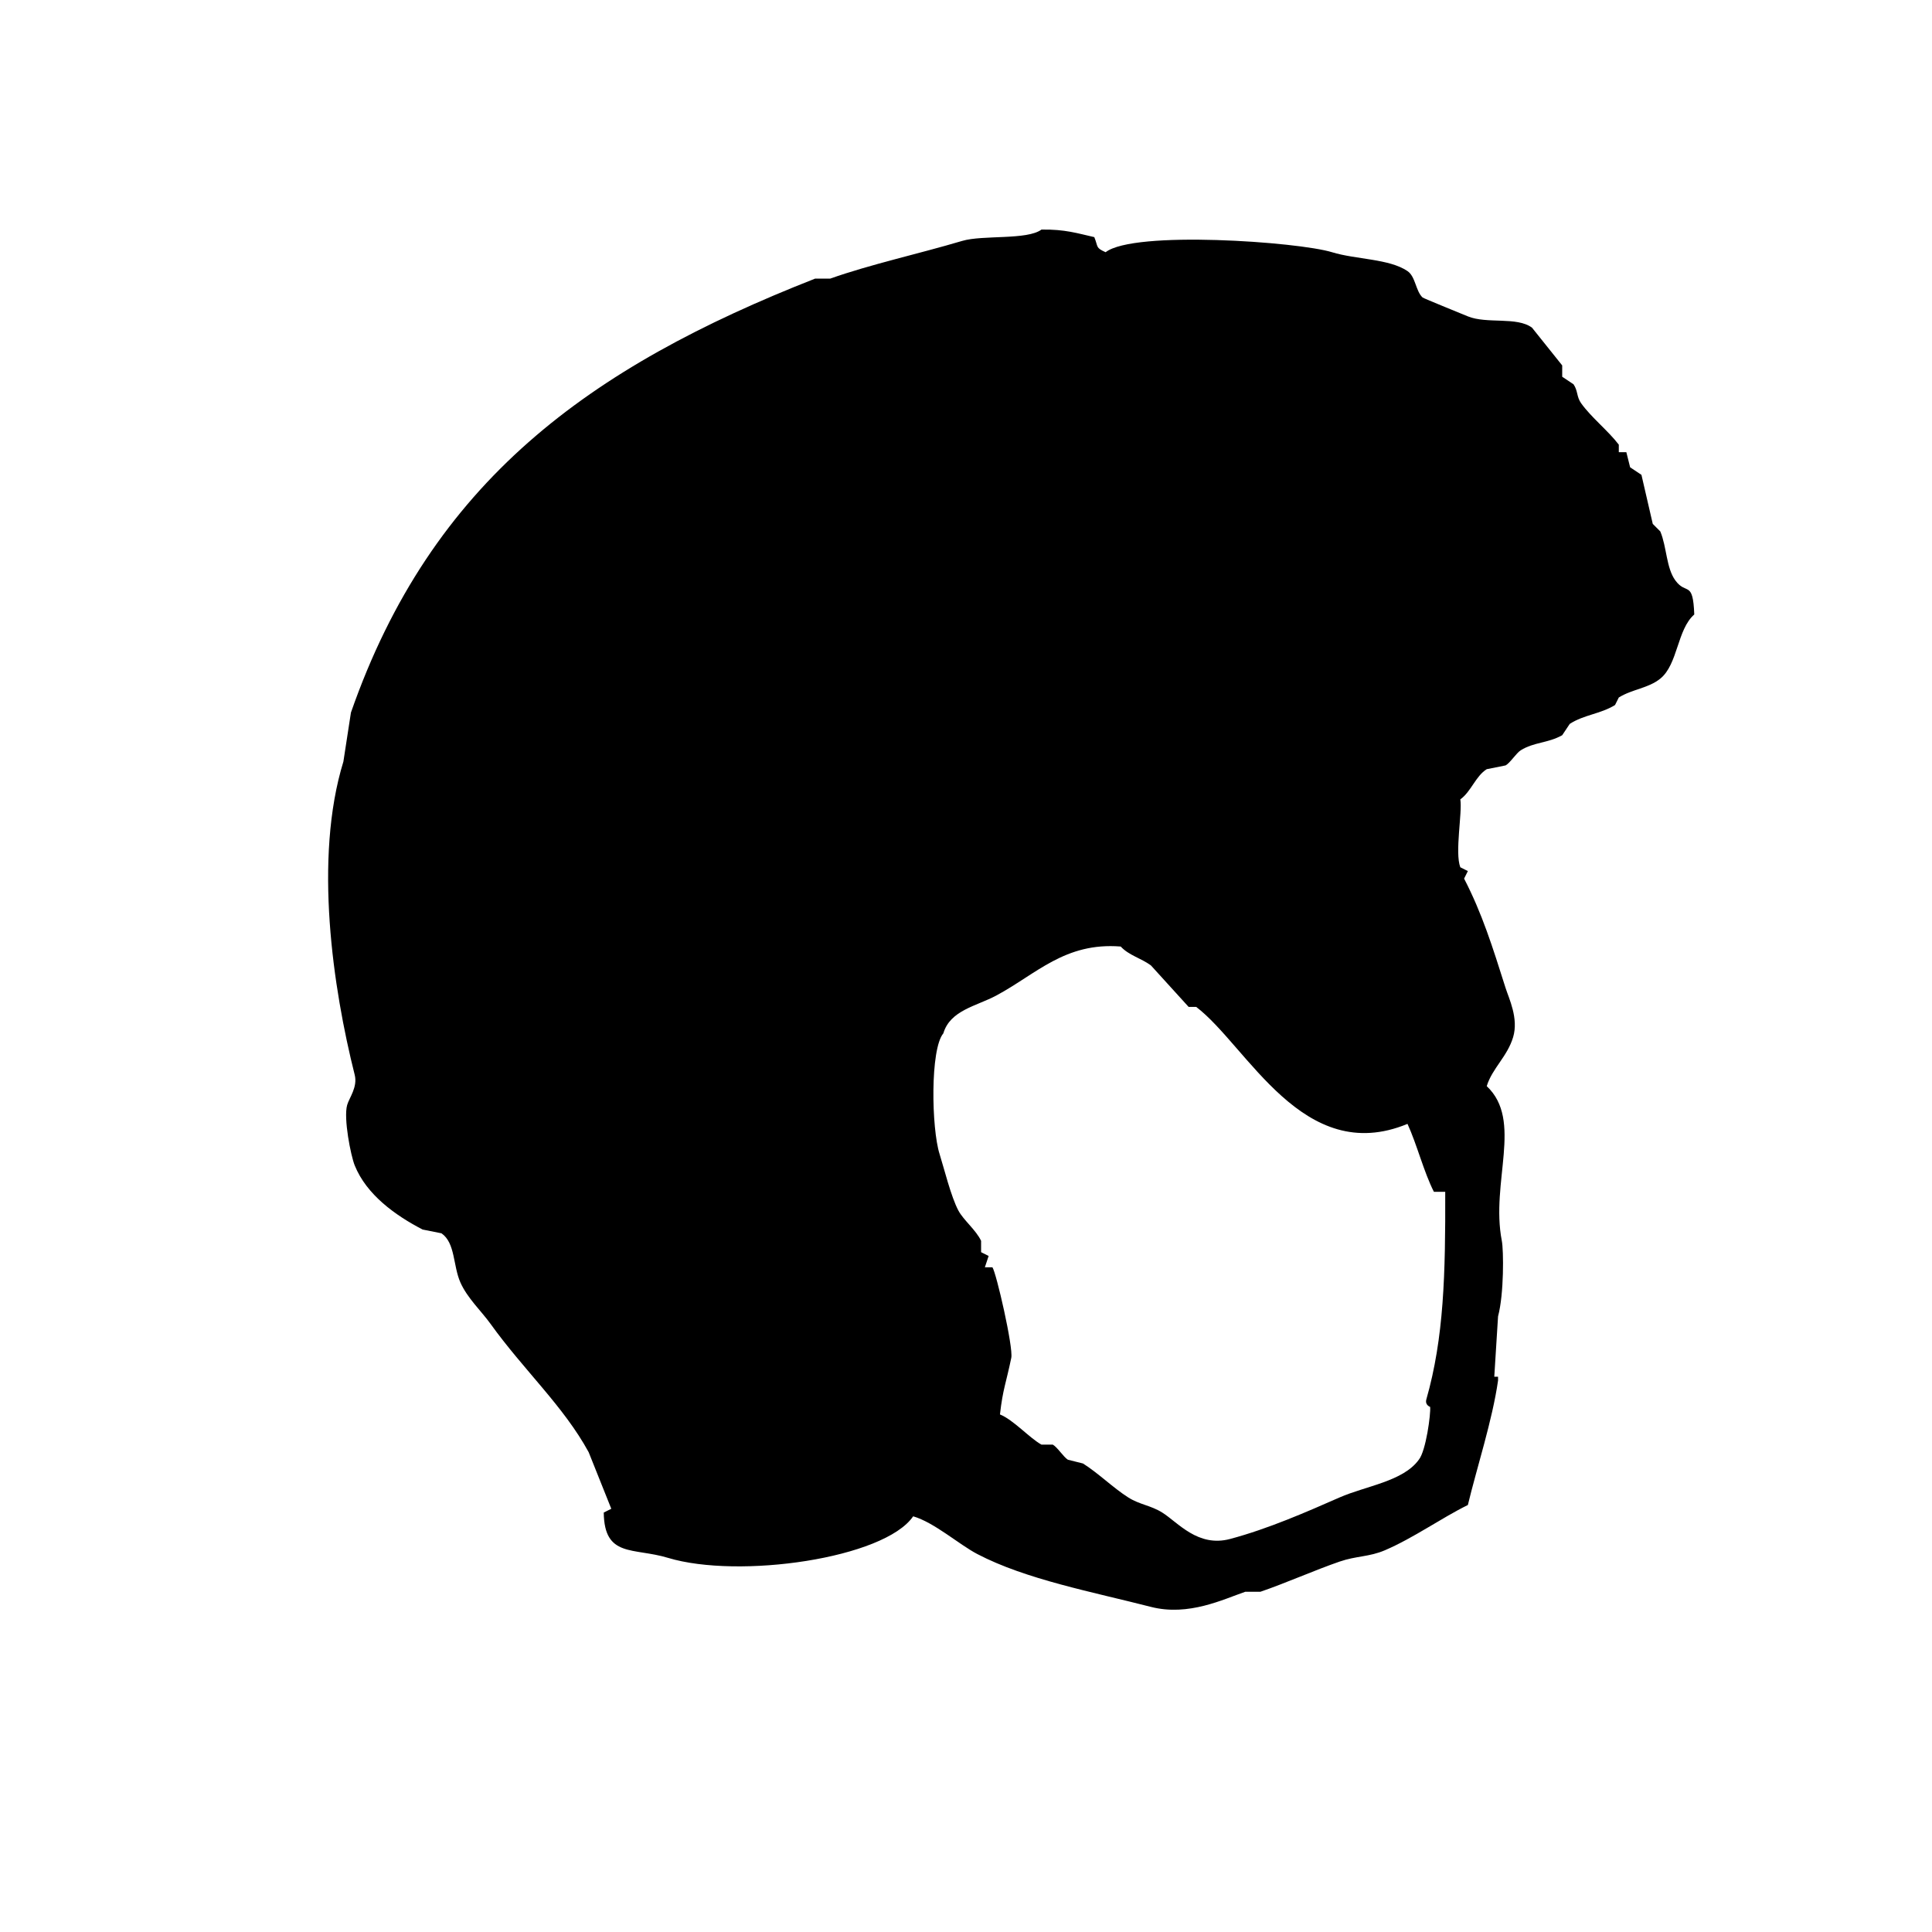
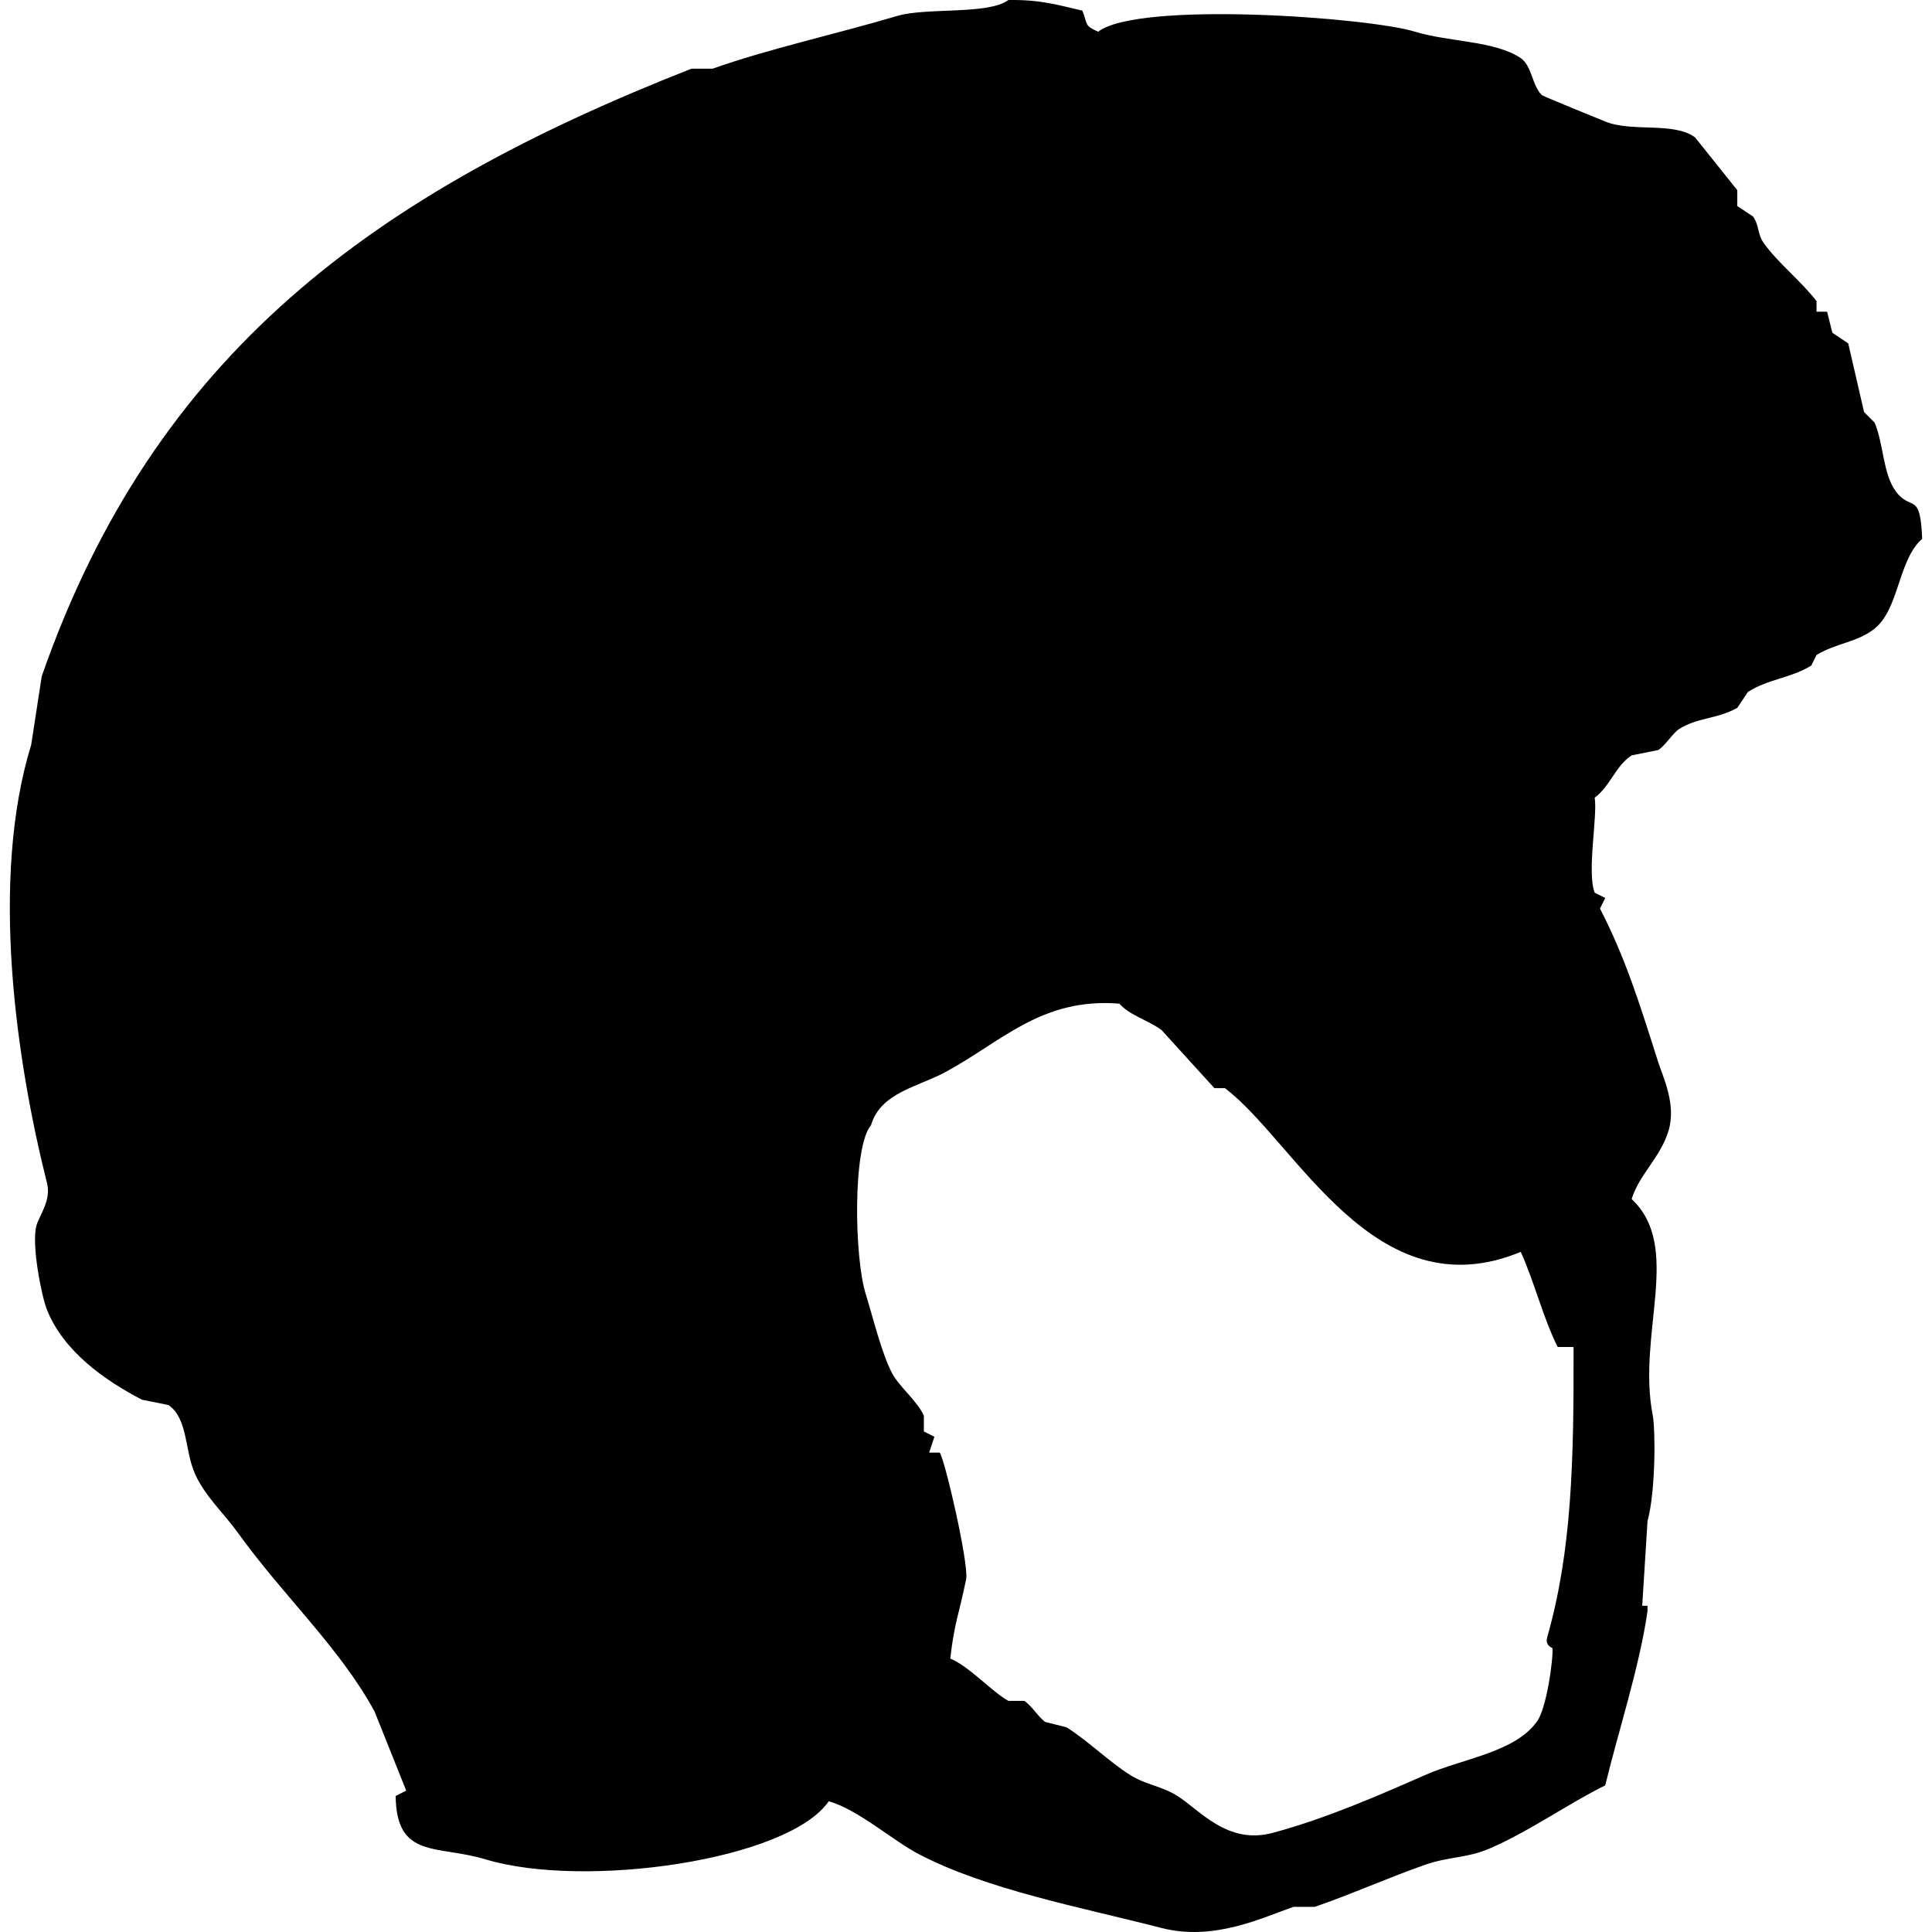
<svg xmlns="http://www.w3.org/2000/svg" version="1.1" x="0px" y="0px" viewBox="0 0 512 512" style="enable-background:new 0 0 512 512;" xml:space="preserve">
  <g id="helmet">
    <g>
      <g>
-         <path style="fill-rule:evenodd;clip-rule:evenodd;" d="M444,153.84c-2.446-3.333-2.265-8.842-4-13l-2-2c-1-4.333-2-8.667-3-13     c-1-0.667-2-1.333-3-2c-0.333-1.333-0.667-2.667-1-4h-2v-2c-2.848-3.724-7.318-7.223-10-11c-1.212-1.707-0.811-3.271-2-5     c-1-0.667-2-1.333-3-2v-3l-8-10c-4.002-2.988-11.943-0.931-17-3c-0.759-0.311-11.768-4.783-12-5c-1.851-1.732-1.849-5.535-4-7     c-4.84-3.297-13.67-3.057-20-5c-8.978-2.755-52.463-5.852-60,0c-2.731-1.223-1.914-1.343-3-4c-4.402-0.99-7.766-2.106-14-2     c-3.768,2.82-15.55,1.383-21,3c-11.618,3.446-24.397,6.24-35,10h-4c-59.917,23.532-101.619,53.752-123,115     c-0.667,4.333-1.333,8.667-2,13c-7.904,25.667-2.763,60.113,3,83c0.82,3.258-1.451,6.072-2,8c-1.002,3.52,0.96,13.417,2,16     c3.131,7.774,10.759,13.248,18,17c1.667,0.333,3.333,0.667,5,1c3.683,2.56,3.034,8.545,5,13c1.844,4.178,5.542,7.578,8,11     c8.809,12.263,19.353,21.817,26,34c2,5,4,10,6,15c-0.667,0.333-1.333,0.667-2,1c0.145,11.999,7.836,9.229,17,12     c18.8,5.684,57.345,0.174,65-11c5.599,1.626,12.136,7.456,17,10c12.881,6.737,30.554,10.034,46,14c10.009,2.57,19.251-2.047,25-4     h4c6.558-2.231,14.45-5.743,21-8c4.456-1.535,7.831-1.218,12-3c7.572-3.236,14.974-8.543,22-12c2.31-9.658,6.523-22.538,8-33v-1     h-1c0.333-5.333,0.667-10.667,1-16c1.597-5.942,1.484-17.527,1-20c-3.042-15.562,5.695-31.886-4-41c1.421-4.68,5.475-7.86,7-13     c1.476-4.976-1.117-10.215-2-13c-3.48-10.977-6.226-19.771-11-29c0.333-0.667,0.667-1.333,1-2l-2-1     c-1.507-3.916,0.576-14.551,0-18c2.864-2.054,4.022-6.12,7-8c1.667-0.333,3.333-0.667,5-1c1.193-0.643,2.834-3.273,4-4     c3.545-2.211,7.177-1.86,11-4c0.667-1,1.333-2,2-3c3.795-2.454,8.152-2.62,12-5c0.333-0.667,0.667-1.333,1-2     c3.596-2.223,7.819-2.424,11-5c4.682-3.792,4.425-12.985,9-17C448.645,153.645,446.9,157.792,444,153.84z M379,372.84     c0.208,1.809-1.105,11.676-3,14c-4.149,5.752-14.061,6.952-21,10c-8.661,3.804-18.842,8.289-29,11c-8.571,2.287-13.826-4.39-18-7     c-3.078-1.924-5.932-2.063-9-4c-3.915-2.472-8.016-6.506-12-9c-1.333-0.333-2.667-0.667-4-1c-1.176-0.74-2.799-3.339-4-4h-3     c-3.156-1.738-7.392-6.532-11-8c0.78-6.827,1.567-8.07,3-15c0.569-2.752-3.985-22.593-5-24h-2c0.333-1,0.667-2,1-3l-2-1v-3     c-1.309-2.828-4.646-5.475-6-8c-1.988-3.707-3.807-11.237-5-15c-2.158-6.809-2.533-27.806,1-32c1.802-6.126,8.787-7.209,14-10     c10.65-5.701,18.205-14.17,33-13c2.171,2.349,5.352,3.063,8,5c3.333,3.666,6.667,7.334,10,11h2     c13.547,10.288,28.306,42.465,56,31c2.488,5.396,4.348,12.821,7,18h3c0.066,21.819-0.339,38.673-5,55     C377.563,372.37,379,372.84,379,372.84z" />
+         <path style="fill-rule:evenodd;clip-rule:evenodd;" d="M502.396,130.191c-3.423-4.665-3.17-12.377-5.599-18.197l-2.8-2.8     c-1.4-6.065-2.8-12.132-4.199-18.197c-1.4-0.933-2.8-1.867-4.199-2.8c-0.467-1.866-0.933-3.733-1.4-5.599h-2.8v-2.8     c-3.986-5.212-10.244-10.111-13.998-15.398c-1.697-2.389-1.136-4.578-2.8-6.999c-1.4-0.933-2.8-1.866-4.199-2.8v-4.199     l-11.198-13.998c-5.602-4.182-16.717-1.303-23.797-4.199c-1.063-0.435-16.473-6.695-16.798-6.999     c-2.591-2.425-2.588-7.748-5.599-9.799c-6.774-4.615-19.135-4.28-27.996-6.999c-12.568-3.857-73.437-8.191-83.988,0     c-3.823-1.712-2.679-1.88-4.199-5.599c-6.162-1.386-10.871-2.948-19.597-2.8c-5.274,3.947-21.766,1.936-29.396,4.199     c-16.263,4.824-34.151,8.735-48.993,13.998h-5.599C99.37,51.147,40.995,93.449,11.067,179.184     c-0.933,6.065-1.867,12.132-2.8,18.197c-11.064,35.928-3.868,84.146,4.199,116.183c1.148,4.56-2.031,8.499-2.8,11.198     c-1.402,4.927,1.344,18.782,2.8,22.397c4.383,10.882,15.06,18.544,25.196,23.797c2.333,0.467,4.666,0.933,6.999,1.4     c5.156,3.584,4.247,11.962,6.999,18.197c2.581,5.849,7.758,10.608,11.198,15.398c12.33,17.166,27.09,30.539,36.395,47.593     c2.799,6.998,5.599,13.999,8.399,20.997l-2.8,1.4c0.203,16.796,10.968,12.919,23.797,16.798     c26.317,7.957,80.271,0.244,90.987-15.398c7.837,2.276,16.988,10.437,23.797,13.998c18.031,9.431,42.769,14.045,64.391,19.597     c14.011,3.597,26.948-2.866,34.995-5.599h5.599c9.18-3.122,20.227-8.039,29.396-11.198c6.237-2.149,10.962-1.706,16.798-4.199     c10.599-4.53,20.96-11.958,30.796-16.798c3.234-13.519,9.131-31.548,11.198-46.193v-1.4h-1.4     c0.467-7.465,0.933-14.932,1.4-22.397c2.235-8.318,2.077-24.534,1.4-27.996c-4.258-21.783,7.972-44.634-5.599-57.392     c1.99-6.55,7.664-11.003,9.799-18.197c2.067-6.965-1.564-14.299-2.8-18.197c-4.872-15.366-8.715-27.675-15.398-40.594     c0.467-0.933,0.933-1.867,1.4-2.8c-0.933-0.467-1.867-0.933-2.8-1.4c-2.109-5.482,0.806-20.368,0-25.196     c4.009-2.875,5.63-8.566,9.799-11.198c2.333-0.467,4.666-0.933,6.999-1.4c1.67-0.899,3.967-4.581,5.599-5.599     c4.962-3.095,10.047-2.603,15.398-5.599c0.933-1.4,1.866-2.8,2.8-4.199c5.312-3.435,11.412-3.667,16.798-6.999     c0.467-0.933,0.933-1.867,1.4-2.8c5.033-3.112,10.945-3.393,15.398-6.999c6.553-5.308,6.194-18.176,12.598-23.797     C508.899,129.917,506.456,135.723,502.396,130.191z M411.409,436.747c0.291,2.533-1.547,16.344-4.199,19.597     c-5.808,8.051-19.682,9.732-29.396,13.998c-12.124,5.325-26.375,11.603-40.594,15.398c-11.997,3.202-19.354-6.146-25.196-9.799     c-4.308-2.694-8.303-2.888-12.598-5.599c-5.481-3.46-11.221-9.108-16.798-12.598c-1.866-0.467-3.733-0.933-5.599-1.4     c-1.646-1.036-3.918-4.674-5.599-5.599h-4.199c-4.417-2.433-10.348-9.144-15.398-11.198c1.091-9.556,2.193-11.297,4.199-20.997     c0.797-3.853-5.579-31.626-6.999-33.595h-2.8c0.467-1.4,0.933-2.8,1.4-4.199c-0.933-0.467-1.867-0.933-2.8-1.4v-4.199     c-1.832-3.958-6.503-7.664-8.399-11.198c-2.782-5.189-5.33-15.729-6.999-20.997c-3.02-9.531-3.545-38.923,1.4-44.794     c2.522-8.575,12.3-10.092,19.597-13.998c14.908-7.981,25.483-19.836,46.193-18.197c3.039,3.289,7.491,4.288,11.198,6.999     c4.666,5.132,9.332,10.266,13.998,15.398h2.8c18.964,14.401,39.623,59.443,78.389,43.394c3.483,7.554,6.086,17.947,9.799,25.196     h4.199c0.093,30.542-0.475,54.134-6.999,76.989C409.398,436.089,411.409,436.747,411.409,436.747z" />
      </g>
    </g>
  </g>
+   <g id="Layer_1">
+ </g>
</svg>
